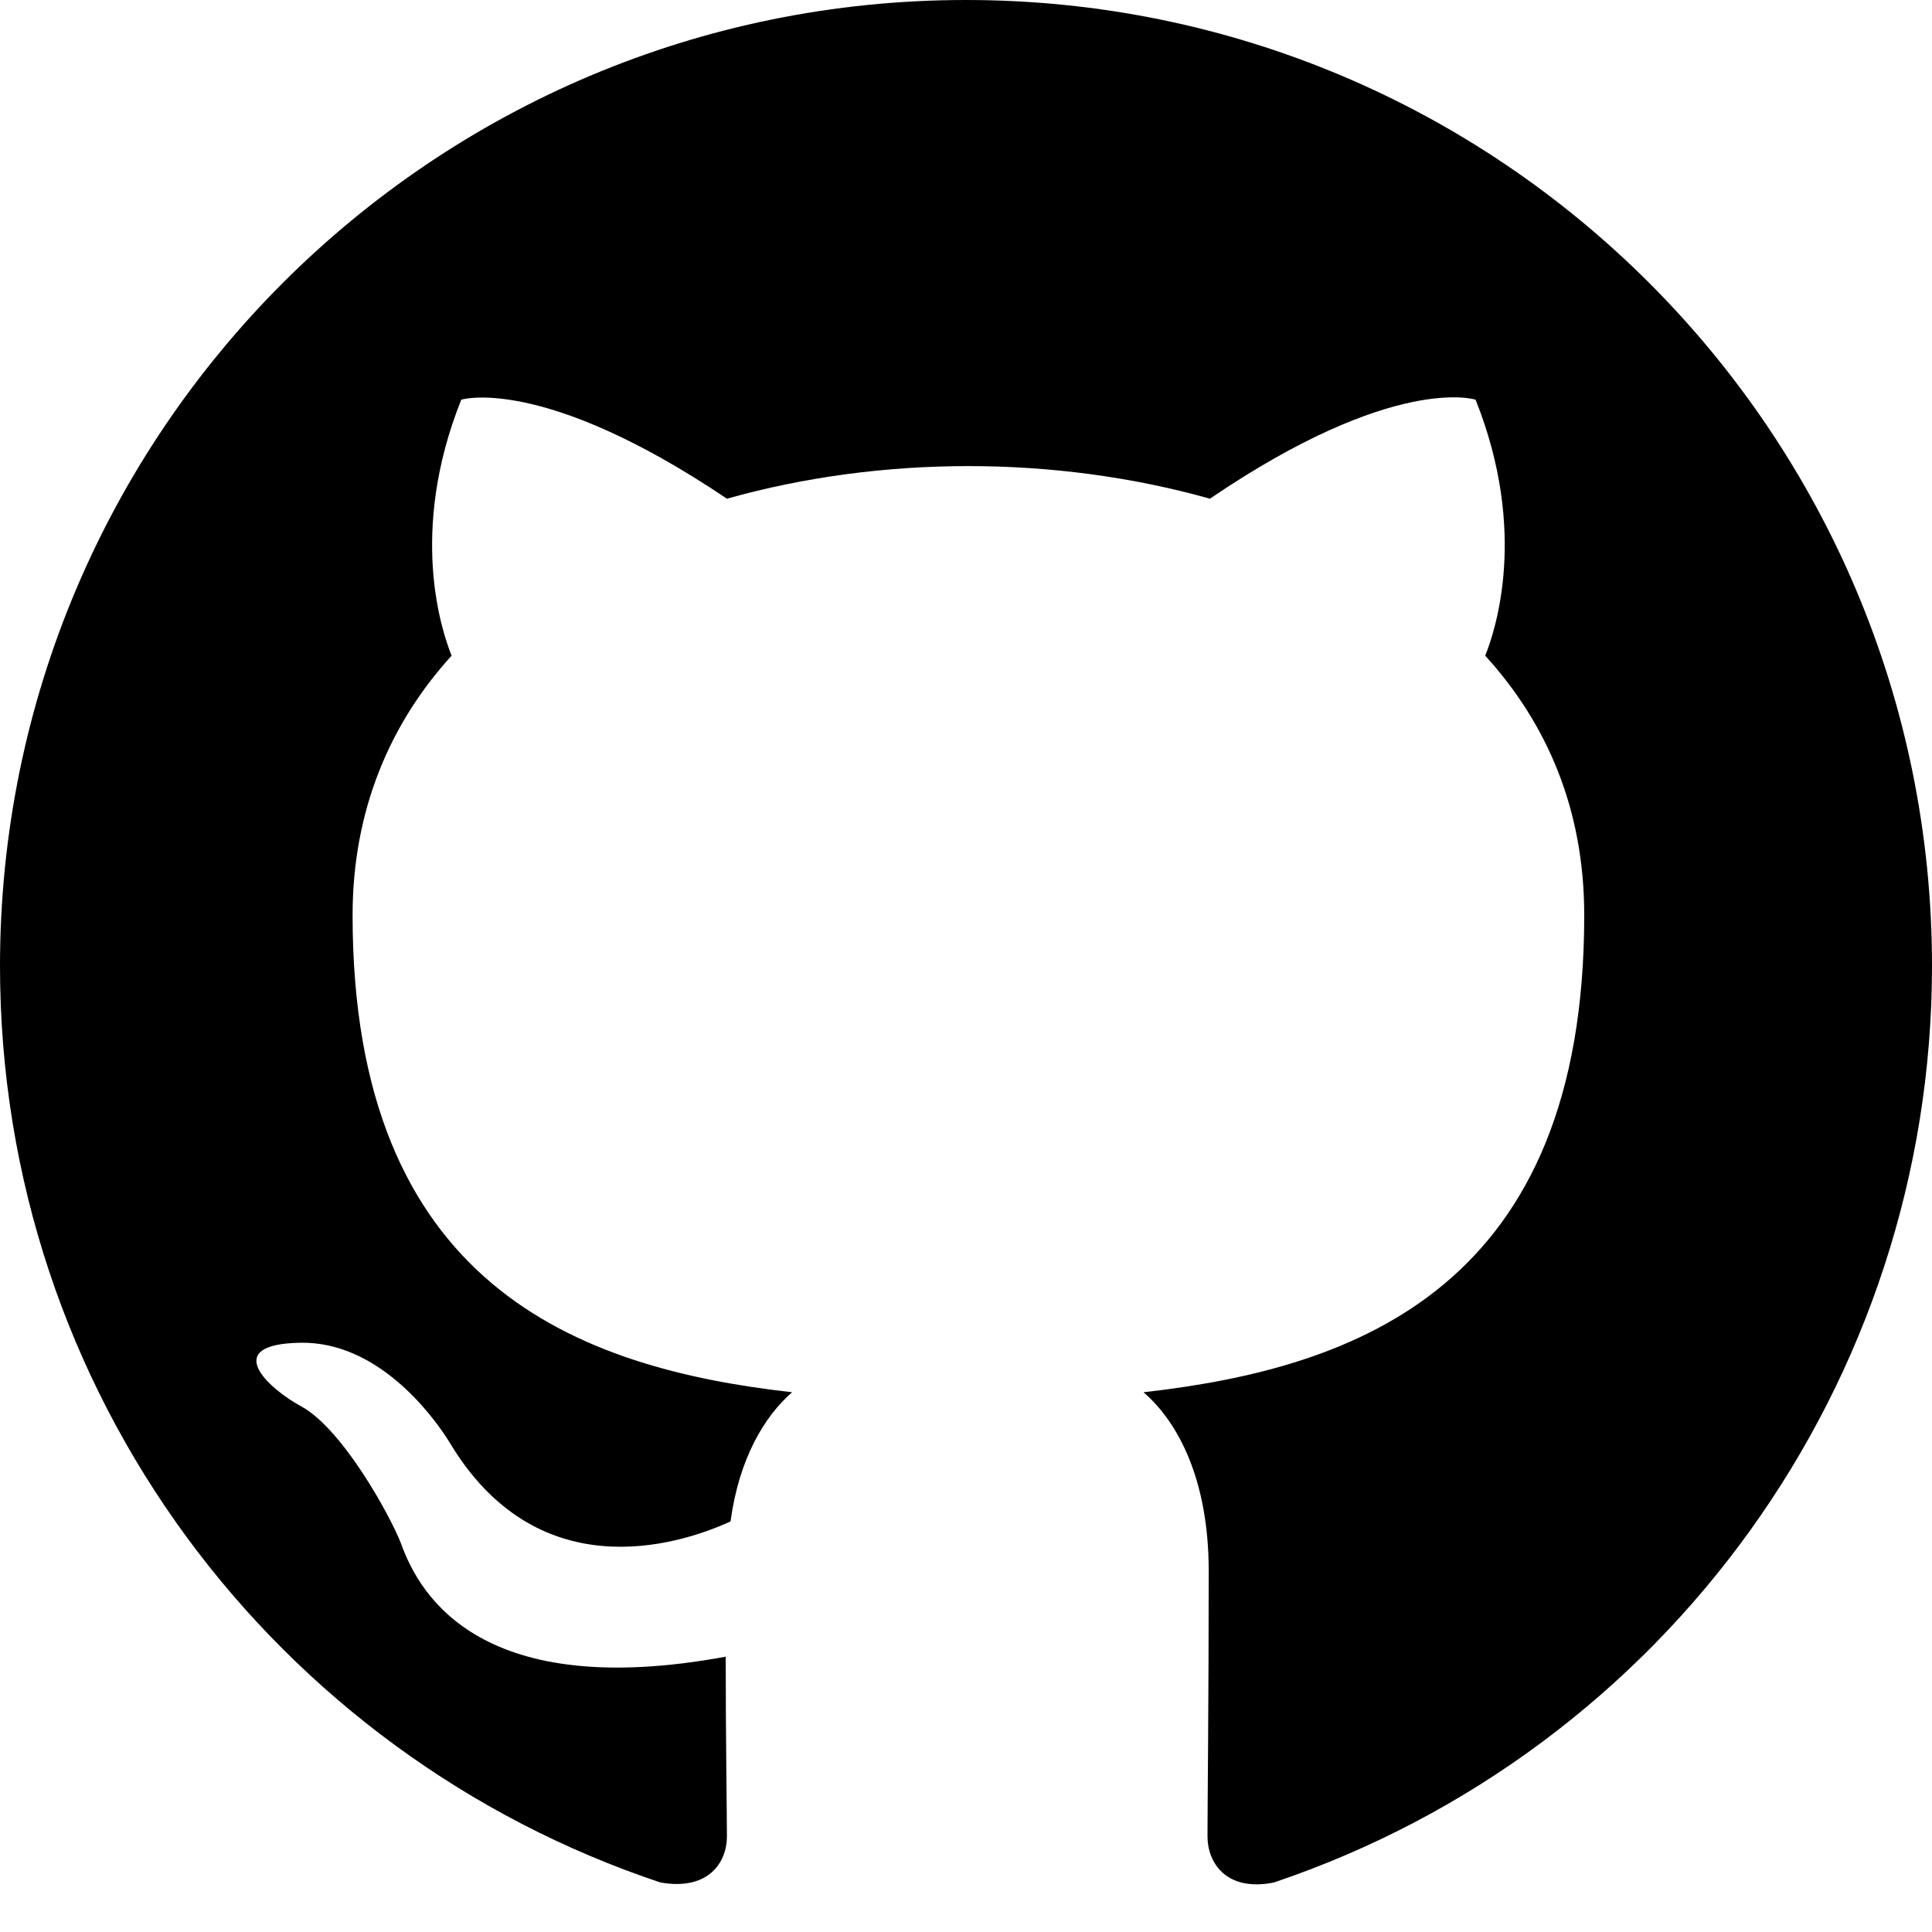
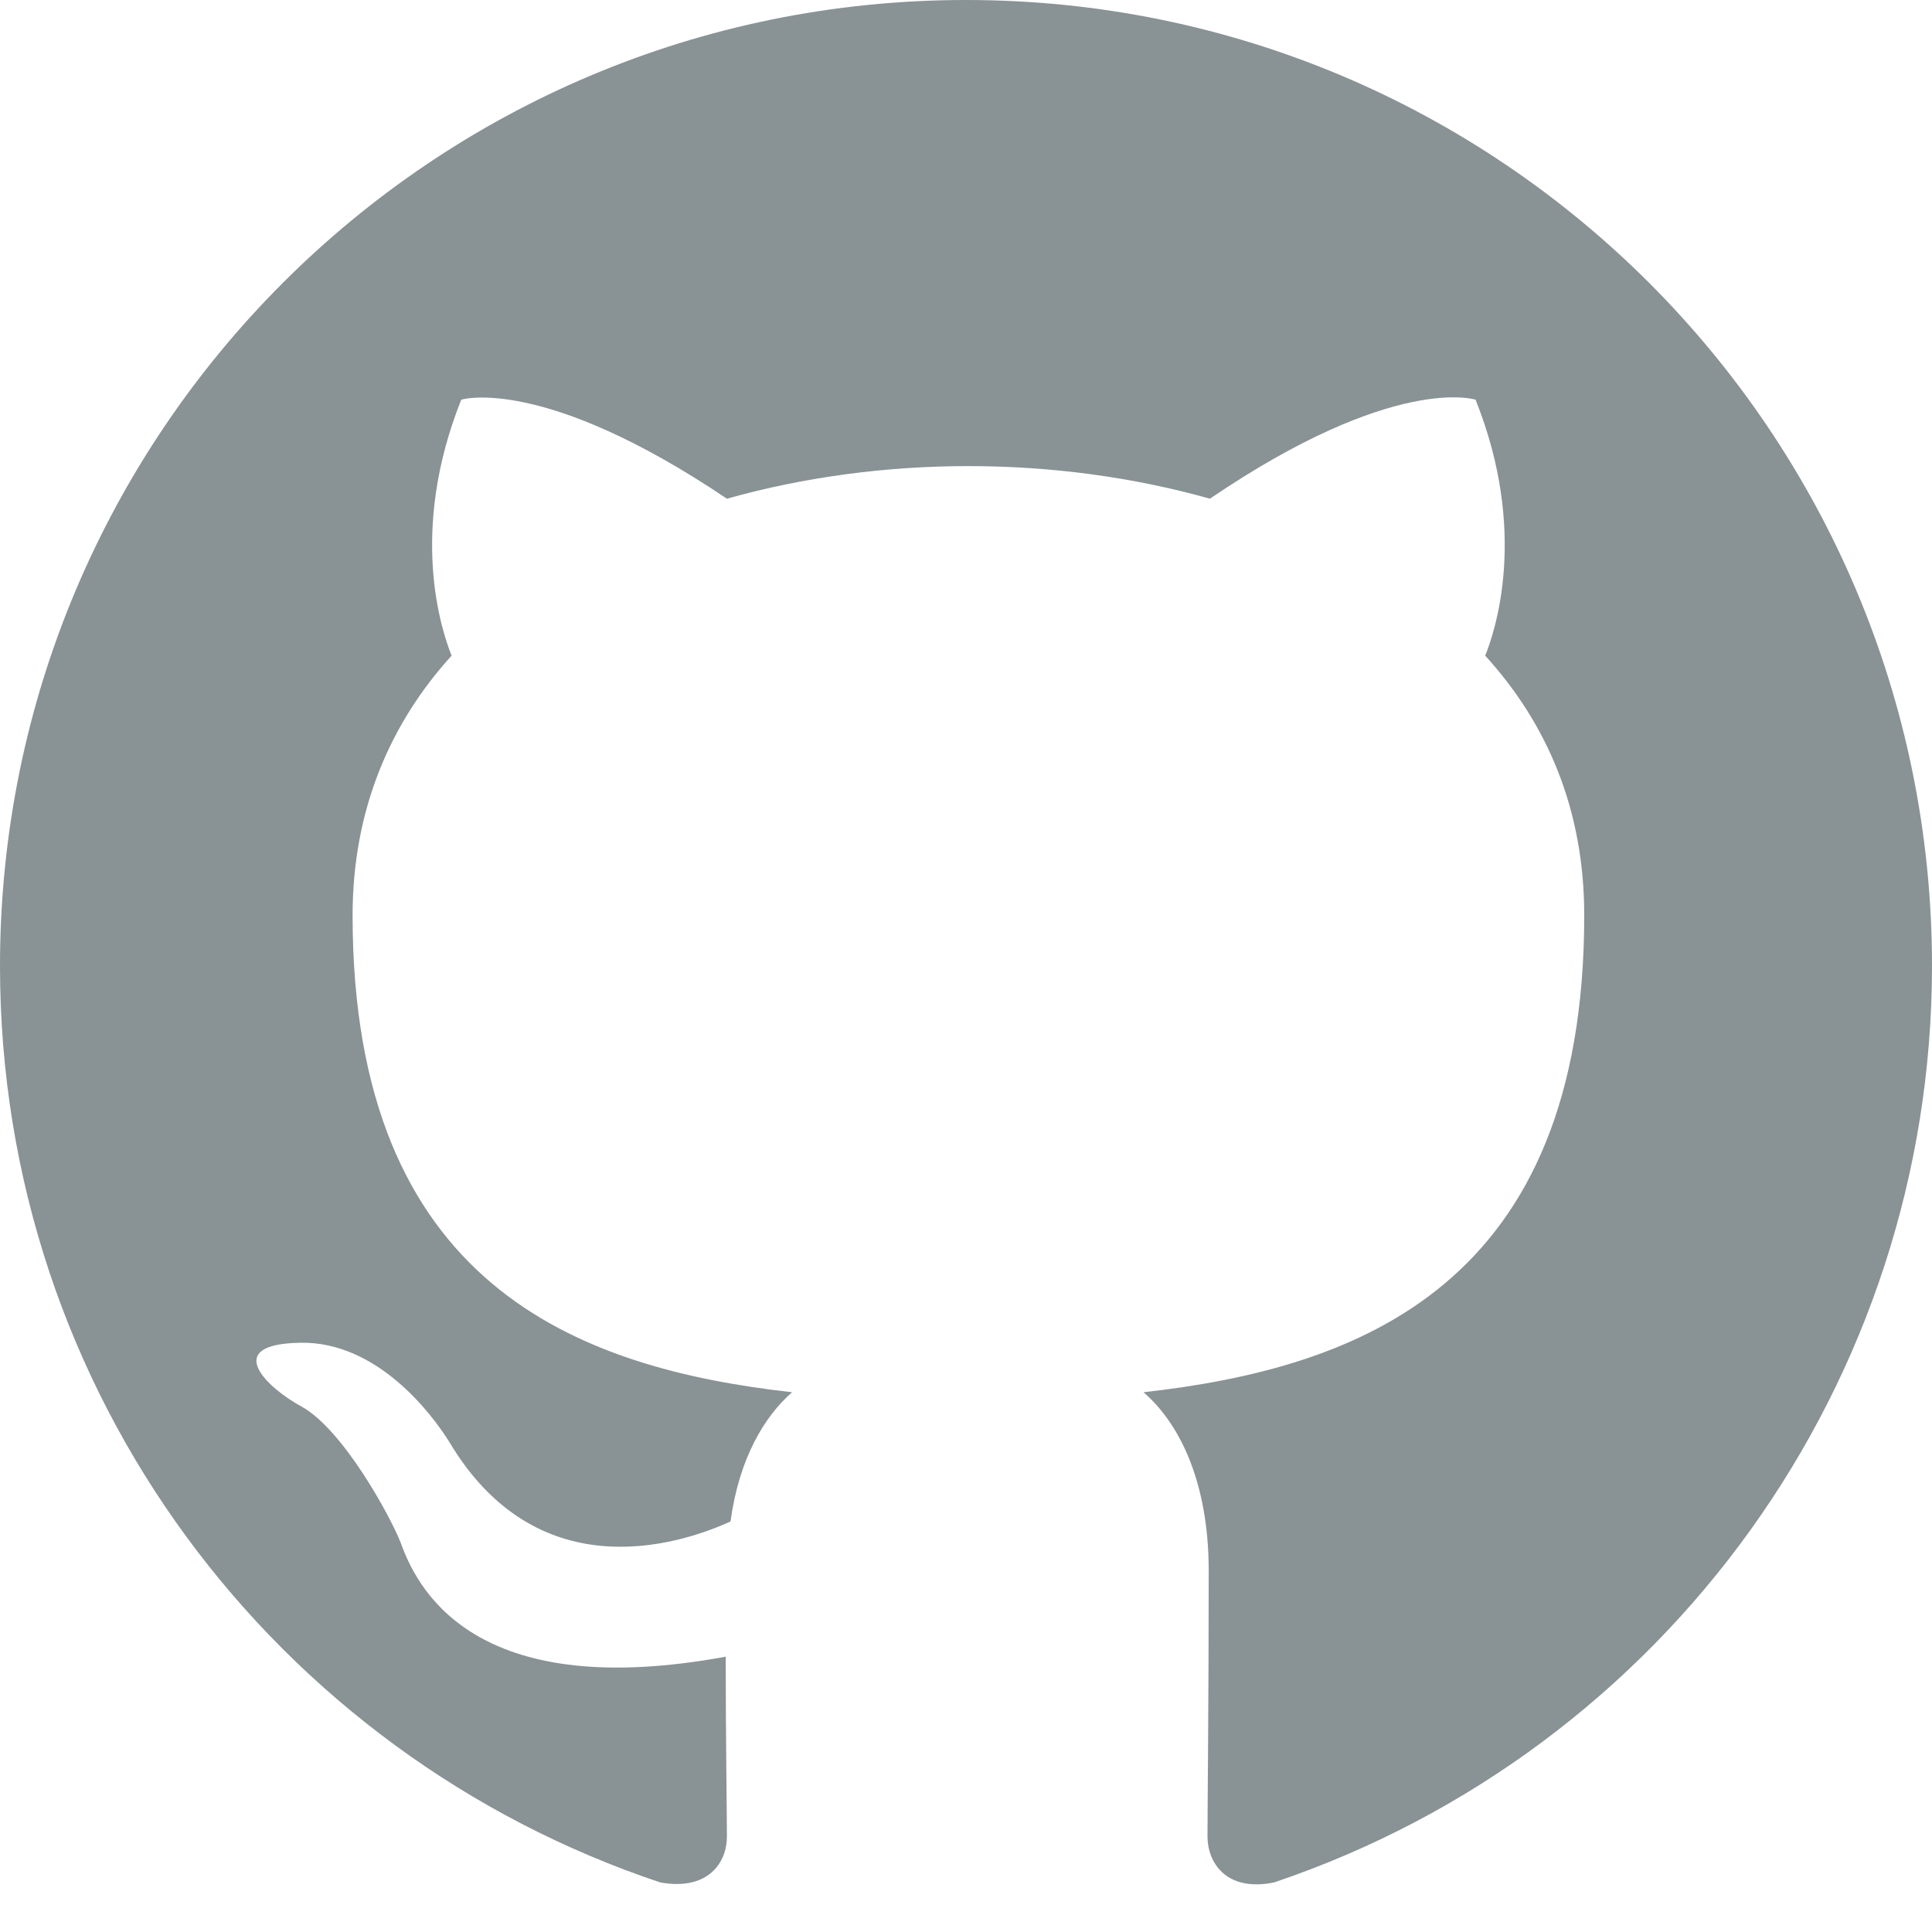
- <svg xmlns="http://www.w3.org/2000/svg" width="16" height="16" fill="currentColor" class="bi bi-github" viewBox="0 0 16 16">
-   <path d="M8 0C3.58 0 0 3.58 0 8c0 3.54 2.29 6.53 5.47 7.59.4.07.55-.17.55-.38 0-.19-.01-.82-.01-1.49-2.01.37-2.53-.49-2.69-.94-.09-.23-.48-.94-.82-1.13-.28-.15-.68-.52-.01-.53.63-.01 1.08.58 1.23.82.72 1.21 1.87.87 2.33.66.07-.52.28-.87.51-1.07-1.78-.2-3.64-.89-3.64-3.95 0-.87.31-1.59.82-2.15-.08-.2-.36-1.02.08-2.12 0 0 .67-.21 2.2.82.64-.18 1.32-.27 2-.27.68 0 1.36.09 2 .27 1.53-1.04 2.2-.82 2.2-.82.44 1.1.16 1.92.08 2.12.51.56.82 1.27.82 2.15 0 3.07-1.87 3.75-3.65 3.95.29.25.54.73.54 1.48 0 1.07-.01 1.93-.01 2.2 0 .21.15.46.55.38A8.012 8.012 0 0 0 16 8c0-4.42-3.58-8-8-8z" />
+ <svg xmlns="http://www.w3.org/2000/svg" width="16" height="16" fill="currentColor" class="bi bi-github" viewBox="0 0 16 16" version="1.1" id="svg4">
+   <defs id="defs8" />
+   <path d="M8 0C3.58 0 0 3.58 0 8c0 3.54 2.29 6.53 5.47 7.59.4.07.55-.17.55-.38 0-.19-.01-.82-.01-1.49-2.01.37-2.53-.49-2.69-.94-.09-.23-.48-.94-.82-1.13-.28-.15-.68-.52-.01-.53.63-.01 1.08.58 1.23.82.72 1.21 1.87.87 2.33.66.07-.52.28-.87.51-1.07-1.78-.2-3.64-.89-3.64-3.95 0-.87.31-1.59.82-2.15-.08-.2-.36-1.02.08-2.12 0 0 .67-.21 2.2.82.64-.18 1.32-.27 2-.27.68 0 1.36.09 2 .27 1.53-1.04 2.2-.82 2.2-.82.44 1.1.16 1.92.08 2.12.51.56.82 1.27.82 2.15 0 3.07-1.87 3.75-3.65 3.95.29.25.54.73.54 1.48 0 1.07-.01 1.93-.01 2.2 0 .21.15.46.55.38A8.012 8.012 0 0 0 16 8c0-4.42-3.58-8-8-8z" id="path2" style="fill:#899294;fill-opacity:1" />
</svg>
